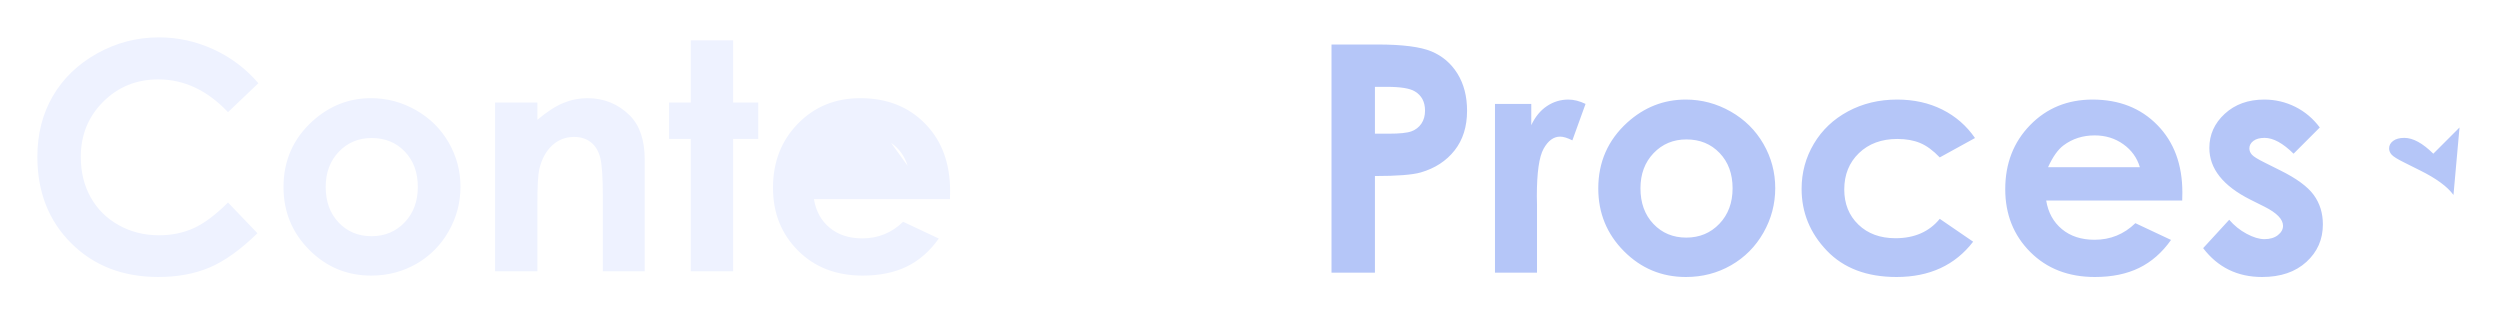
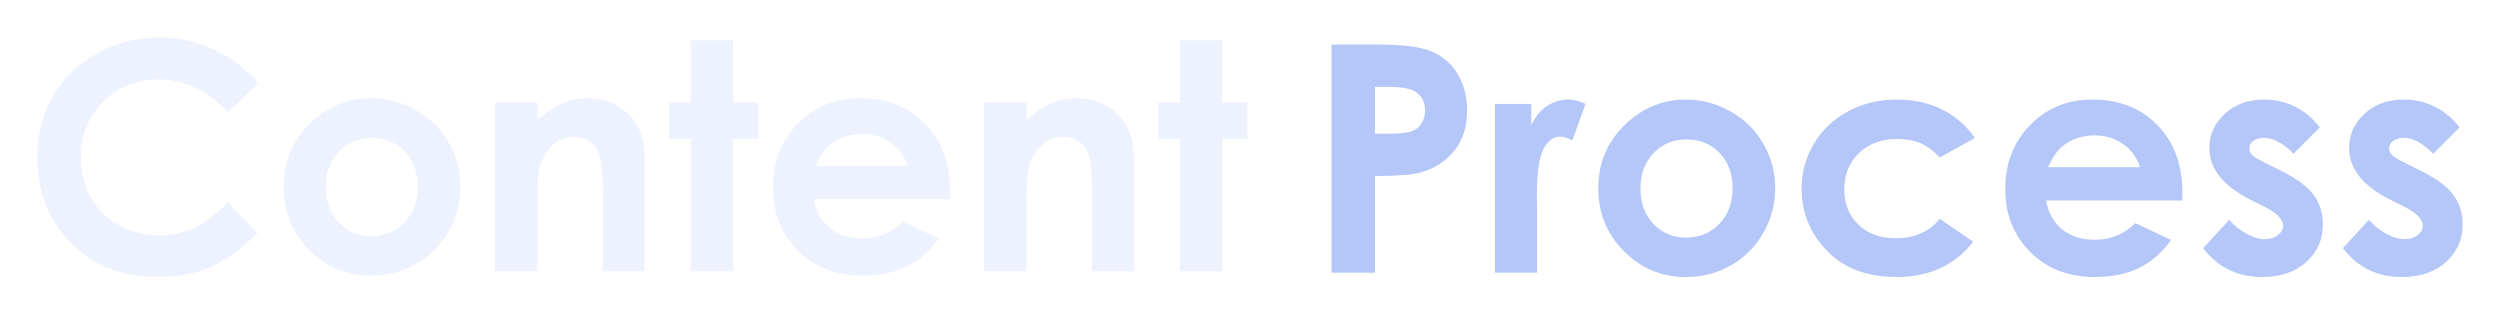
<svg xmlns="http://www.w3.org/2000/svg" width="267.601" height="33.649" viewBox="0 0 267.601 33.649" role="img" aria-labelledby="cp-title cp-description">
  <g transform="translate(4 4)">
    <g fill-rule="nonzero">
-       <path fill="#EEF2FF" d="M23.657 4.906L20.406 8.005C18.195 5.668 15.706 4.499 12.942 4.499C10.609 4.499 8.643 5.297 7.045 6.892C5.447 8.487 4.648 10.454 4.648 12.792C4.648 14.42 5.002 15.866 5.71 17.129C6.418 18.392 7.419 19.383 8.712 20.103C10.006 20.824 11.444 21.184 13.025 21.184C14.374 21.184 15.607 20.932 16.724 20.427C17.841 19.923 19.068 19.007 20.406 17.677L23.558 20.966C21.754 22.726 20.049 23.947 18.444 24.628C16.84 25.309 15.008 25.649 12.949 25.649C9.153 25.649 6.046 24.446 3.627 22.039C1.209 19.631 0 16.546 0 12.783C0 10.348 0.551 8.185 1.652 6.292C2.753 4.399 4.33 2.878 6.383 1.727C8.436 0.576 10.647 0 13.016 0C15.03 0 16.97 0.425 18.834 1.276C20.699 2.127 22.307 3.337 23.657 4.906ZM35.71 6.508C37.414 6.508 39.016 6.934 40.516 7.786C42.016 8.638 43.186 9.795 44.027 11.256C44.868 12.717 45.289 14.294 45.289 15.987C45.289 17.692 44.866 19.285 44.019 20.769C43.172 22.252 42.019 23.411 40.558 24.247C39.097 25.082 37.486 25.5 35.727 25.5C33.137 25.5 30.926 24.579 29.094 22.736C27.263 20.893 26.347 18.655 26.347 16.021C26.347 13.198 27.382 10.846 29.451 8.965C31.266 7.327 33.353 6.508 35.71 6.508ZM35.785 10.774C34.377 10.774 33.204 11.264 32.267 12.244C31.331 13.223 30.862 14.477 30.862 16.004C30.862 17.576 31.325 18.848 32.251 19.822C33.177 20.796 34.349 21.283 35.768 21.283C37.187 21.283 38.368 20.791 39.31 19.806C40.252 18.821 40.724 17.553 40.724 16.004C40.724 14.454 40.261 13.195 39.335 12.227C38.409 11.259 37.226 10.774 35.785 10.774ZM48.991 6.973L53.523 6.973L53.523 8.824C54.551 7.957 55.482 7.355 56.317 7.016C57.151 6.677 58.005 6.508 58.878 6.508C60.668 6.508 62.188 7.133 63.437 8.384C64.487 9.446 65.012 11.018 65.012 13.099L65.012 25.035L60.529 25.035L60.529 17.125C60.529 14.97 60.433 13.538 60.239 12.831C60.046 12.123 59.709 11.584 59.229 11.214C58.749 10.843 58.155 10.658 57.449 10.658C56.532 10.658 55.746 10.965 55.089 11.579C54.432 12.192 53.976 13.041 53.722 14.124C53.59 14.688 53.523 15.909 53.523 17.789L53.523 25.035L48.991 25.035ZM69.942 0.315L74.475 0.315L74.475 6.973L77.164 6.973L77.164 10.874L74.475 10.874L74.475 25.035L69.942 25.035L69.942 10.874L67.618 10.874L67.618 6.973L69.942 6.973ZM97.684 17.315L83.124 17.315C83.334 18.599 83.896 19.62 84.809 20.378C85.722 21.137 86.887 21.516 88.304 21.516C89.997 21.516 91.452 20.924 92.67 19.739L96.488 21.532C95.536 22.882 94.396 23.881 93.068 24.529C91.74 25.176 90.163 25.5 88.337 25.5C85.504 25.5 83.196 24.606 81.414 22.819C79.632 21.031 78.741 18.793 78.741 16.104C78.741 13.348 79.629 11.059 81.406 9.239C83.182 7.418 85.41 6.508 88.088 6.508C90.932 6.508 93.245 7.418 95.027 9.239C96.809 11.059 97.7 13.464 97.7 16.452ZM93.151 13.746C92.852 12.739 92.262 11.92 91.38 11.289C90.499 10.658 89.476 10.343C87.048 10.343 85.94 10.697 84.986 11.405C84.388 11.848 83.833 12.628 83.323 13.746ZM101.353 6.973L105.885 6.973L105.885 8.824C106.913 7.957 107.844 7.355 108.678 7.016C109.512 6.677 110.366 6.508 111.239 6.508C113.03 6.508 114.549 7.133 115.798 8.384C116.848 9.446 117.373 11.018 117.373 13.099L117.373 25.035L112.891 25.035L112.891 17.125C112.891 14.97 112.794 13.538 112.601 12.831C112.408 12.123 112.071 11.584 111.59 11.214C111.11 10.843 110.517 10.658 109.81 10.658C108.894 10.658 108.107 10.965 107.45 11.579C106.793 12.192 106.338 13.041 106.084 14.124C105.951 14.688 105.885 15.909 105.885 17.789L105.885 25.035L101.353 25.035ZM122.304 0.315L126.836 0.315L126.836 6.973L129.525 6.973L129.525 10.874L126.836 10.874L126.836 25.035L122.304 25.035L122.304 10.874L119.98 10.874L119.98 6.973L122.304 6.973Z" />
-       <path fill="#B5C6F8" transform="translate(138.525 0.764)" d="M0 0L4.931 0C7.598 0 9.521 0.246 10.7 0.739C11.878 1.231 12.808 2.028 13.489 3.129C14.169 4.231 14.51 5.55 14.51 7.089C14.51 8.793 14.064 10.21 13.173 11.339C12.282 12.468 11.073 13.254 9.546 13.696C8.649 13.951 7.017 14.078 4.648 14.078L4.648 24.421L0 24.421ZM4.648 9.546L6.126 9.546C7.288 9.546 8.096 9.463 8.55 9.296C9.004 9.13 9.361 8.855 9.621 8.472C9.881 8.088 10.011 7.625 10.011 7.081C10.011 6.137 9.646 5.448 8.915 5.015C8.384 4.693 7.399 4.532 5.96 4.532L4.648 4.532ZM17.498 6.358L21.383 6.358L21.383 8.633C21.803 7.736 22.362 7.056 23.06 6.591C23.757 6.126 24.521 5.894 25.351 5.894C25.937 5.894 26.551 6.049 27.193 6.358L25.782 10.26C25.251 9.994 24.814 9.861 24.471 9.861C23.773 9.861 23.184 10.293 22.703 11.156C22.221 12.02 21.98 13.713 21.98 16.236L21.997 17.116L21.997 24.421L17.498 24.421ZM37.918 5.894C39.622 5.894 41.224 6.32 42.724 7.172C44.224 8.024 45.394 9.181 46.235 10.642C47.077 12.103 47.497 13.68 47.497 15.373C47.497 17.077 47.074 18.671 46.227 20.154C45.38 21.637 44.227 22.797 42.766 23.632C41.305 24.468 39.694 24.886 37.935 24.886C35.345 24.886 33.134 23.964 31.302 22.122C29.471 20.279 28.555 18.04 28.555 15.406C28.555 12.584 29.59 10.232 31.659 8.351C33.474 6.713 35.561 5.894 37.918 5.894ZM37.993 10.16C36.585 10.16 35.412 10.65 34.475 11.629C33.539 12.609 33.07 13.862 33.07 15.39C33.07 16.961 33.533 18.234 34.459 19.208C35.385 20.182 36.557 20.669 37.976 20.669C39.395 20.669 40.576 20.176 41.518 19.191C42.46 18.206 42.932 16.939 42.932 15.39C42.932 13.84 42.469 12.581 41.543 11.613C40.617 10.644 39.434 10.16 37.993 10.16ZM68.88 10.011L65.107 12.086C64.398 11.344 63.697 10.83 63.004 10.542C62.312 10.254 61.5 10.11 60.569 10.11C58.874 10.11 57.503 10.616 56.455 11.627C55.408 12.638 54.885 13.934 54.885 15.514C54.885 17.05 55.389 18.304 56.397 19.277C57.406 20.249 58.73 20.735 60.37 20.735C62.398 20.735 63.977 20.044 65.107 18.66L68.681 21.107C66.744 23.626 64.01 24.886 60.479 24.886C57.303 24.886 54.816 23.945 53.017 22.063C51.219 20.182 50.319 17.979 50.319 15.456C50.319 13.707 50.757 12.097 51.631 10.625C52.505 9.153 53.725 7.996 55.292 7.155C56.858 6.314 58.609 5.894 60.546 5.894C62.339 5.894 63.949 6.25 65.377 6.964C66.805 7.678 67.972 8.694 68.88 10.011ZM91.06 16.701L76.5 16.701C76.71 17.985 77.272 19.006 78.185 19.764C79.098 20.522 80.263 20.901 81.68 20.901C83.373 20.901 84.828 20.309 86.046 19.125L89.864 20.918C88.912 22.268 87.772 23.267 86.444 23.915C85.116 24.562 83.539 24.886 81.713 24.886C78.88 24.886 76.572 23.992 74.79 22.205C73.008 20.417 72.117 18.179 72.117 15.489C72.117 12.733 73.005 10.445 74.782 8.625C76.558 6.804 78.785 5.894 81.464 5.894C84.308 5.894 86.621 6.804 88.403 8.625C90.185 10.445 91.076 12.85 91.076 15.838ZM86.527 13.132C86.228 12.125 85.638 11.306 84.756 10.675C83.875 10.044 82.852 9.729 81.688 9.729C80.424 9.729 79.316 10.083 78.362 10.791C77.764 11.234 77.209 12.014 76.699 13.132ZM105.785 8.882L102.98 11.688C101.84 10.559 100.805 9.994 99.875 9.994C99.366 9.994 98.967 10.102 98.68 10.318C98.392 10.534 98.248 10.802 98.248 11.123C98.248 11.367 98.339 11.591 98.522 11.795C98.705 12 99.156 12.28 99.875 12.634L101.535 13.464C103.284 14.327 104.485 15.207 105.138 16.104C105.791 17 106.117 18.051 106.117 19.258C106.117 20.863 105.528 22.202 104.349 23.275C103.17 24.349 101.591 24.886 99.609 24.886C96.975 24.886 94.872 23.856 93.301 21.798L96.09 18.76C96.621 19.38 97.244 19.88 97.958 20.262C98.671 20.644 99.305 20.835 99.858 20.835C100.456 20.835 100.938 20.691 101.303 20.403C101.668 20.116 101.851 19.784 101.851 19.407C101.851 18.71 101.192 18.029 99.875 17.365L98.348 16.602C95.426 15.13 93.965 13.287 93.965 11.073C93.965 9.646 94.515 8.425 95.617 7.413C96.718 6.4 98.126 5.894 99.842 5.894C101.015 5.894 102.119 6.151 103.154 6.666C104.189 7.18 105.066 7.919 105.785 8.882ZM120.743 8.882L117.938 11.688C116.798 10.559 115.763 9.994 114.833 9.994C114.324 9.994 113.926 10.102 113.638 10.318C113.35 10.534 113.206 10.802 113.206 11.123C113.206 11.367 113.297 11.591 113.48 11.795C113.663 12 114.114 12.28 114.833 12.634L116.493 13.464C118.242 14.327 119.443 15.207 120.096 16.104C120.749 17 121.075 18.051C121.075 20.863 120.486 22.202 119.307 23.275C118.128 24.349 116.549 24.886 114.567 24.886C111.933 24.886 109.83 23.856 108.259 21.798L111.048 18.76C111.579 19.38 112.202 19.88 112.916 20.262C113.629 20.644 114.263 20.835 114.816 20.835C115.414 20.835 115.896 20.691 116.261 20.403C116.626 20.116 116.809 19.784 116.809 19.407C116.809 18.71 116.15 18.029 114.833 17.365L113.306 16.602C110.384 15.13 108.923 13.287 108.923 11.073C108.923 9.646 109.474 8.425 110.575 7.413C111.676 6.4 113.084 5.894 114.8 5.894C115.973 5.894 117.077 6.151 118.112 6.666C119.147 7.18 120.024 7.919 120.743 8.882Z" />
+       <path fill="#EEF2FF" d="M23.657 4.906L20.406 8.005C18.195 5.668 15.706 4.499 12.942 4.499C10.609 4.499 8.643 5.297 7.045 6.892C5.447 8.487 4.648 10.454 4.648 12.792C4.648 14.42 5.002 15.866 5.71 17.129C6.418 18.392 7.419 19.383 8.712 20.103C10.006 20.824 11.444 21.184 13.025 21.184C14.374 21.184 15.607 20.932 16.724 20.427C17.841 19.923 19.068 19.007 20.406 17.677L23.558 20.966C21.754 22.726 20.049 23.947 18.444 24.628C16.84 25.309 15.008 25.649 12.949 25.649C9.153 25.649 6.046 24.446 3.627 22.039C1.209 19.631 0 16.546 0 12.783C0 10.348 0.551 8.185 1.652 6.292C2.753 4.399 4.33 2.878 6.383 1.727C8.436 0.576 10.647 0 13.016 0C15.03 0 16.97 0.425 18.834 1.276C20.699 2.127 22.307 3.337 23.657 4.906ZM35.71 6.508C37.414 6.508 39.016 6.934 40.516 7.786C42.016 8.638 43.186 9.795 44.027 11.256C44.868 12.717 45.289 14.294 45.289 15.987C45.289 17.692 44.866 19.285 44.019 20.769C43.172 22.252 42.019 23.411 40.558 24.247C39.097 25.082 37.486 25.5 35.727 25.5C33.137 25.5 30.926 24.579 29.094 22.736C27.263 20.893 26.347 18.655 26.347 16.021C26.347 13.198 27.382 10.846 29.451 8.965C31.266 7.327 33.353 6.508 35.71 6.508ZM35.785 10.774C34.377 10.774 33.204 11.264 32.267 12.244C31.331 13.223 30.862 14.477 30.862 16.004C30.862 17.576 31.325 18.848 32.251 19.822C33.177 20.796 34.349 21.283 35.768 21.283C37.187 21.283 38.368 20.791 39.31 19.806C40.252 18.821 40.724 17.553 40.724 16.004C40.724 14.454 40.261 13.195 39.335 12.227C38.409 11.259 37.226 10.774 35.785 10.774ZM48.991 6.973L53.523 6.973L53.523 8.824C54.551 7.957 55.482 7.355 56.317 7.016C57.151 6.677 58.005 6.508 58.878 6.508C60.668 6.508 62.188 7.133 63.437 8.384C64.487 9.446 65.012 11.018 65.012 13.099L65.012 25.035L60.529 25.035L60.529 17.125C60.529 14.97 60.433 13.538 60.239 12.831C60.046 12.123 59.709 11.584 59.229 11.214C58.749 10.843 58.155 10.658 57.449 10.658C56.532 10.658 55.746 10.965 55.089 11.579C54.432 12.192 53.976 13.041 53.722 14.124C53.59 14.688 53.523 15.909 53.523 17.789L53.523 25.035L48.991 25.035ZM69.942 0.315L74.475 0.315L74.475 6.973L77.164 6.973L77.164 10.874L74.475 10.874L74.475 25.035L69.942 25.035L69.942 10.874L67.618 10.874L67.618 6.973L69.942 6.973ZM97.684 17.315L83.124 17.315C83.334 18.599 83.896 19.62 84.809 20.378C85.722 21.137 86.887 21.516 88.304 21.516C89.997 21.516 91.452 20.924 92.67 19.739L96.488 21.532C95.536 22.882 94.396 23.881 93.068 24.529C91.74 25.176 90.163 25.5 88.337 25.5C85.504 25.5 83.196 24.606 81.414 22.819C79.632 21.031 78.741 18.793 78.741 16.104C78.741 13.348 79.629 11.059 81.406 9.239C83.182 7.418 85.41 6.508 88.088 6.508C90.932 6.508 93.245 7.418 95.027 9.239C96.809 11.059 97.7 13.464 97.7 16.452ZM93.151 13.746C92.852 12.739 92.262 11.92 91.38 11.289C90.499 10.658 89.476 10.343 88.312 10.343C87.048 10.343 85.94 10.697 84.986 11.405C84.388 11.848 83.833 12.628 83.323 13.746ZM101.353 6.973L105.885 6.973L105.885 8.824C106.913 7.957 107.844 7.355 108.678 7.016C109.512 6.677 110.366 6.508 111.239 6.508C113.03 6.508 114.549 7.133 115.798 8.384C116.848 9.446 117.373 11.018 117.373 13.099L117.373 25.035L112.891 25.035L112.891 17.125C112.891 14.97 112.794 13.538 112.601 12.831C112.408 12.123 112.071 11.584 111.59 11.214C111.11 10.843 110.517 10.658 109.81 10.658C108.894 10.658 108.107 10.965 107.45 11.579C106.793 12.192 106.338 13.041 106.084 14.124C105.951 14.688 105.885 15.909 105.885 17.789L105.885 25.035L101.353 25.035ZM122.304 0.315L126.836 0.315L126.836 6.973L129.525 6.973L129.525 10.874L126.836 10.874L126.836 25.035L122.304 25.035L122.304 10.874L119.98 10.874L119.98 6.973L122.304 6.973Z" />
+       <path fill="#B5C6F8" transform="translate(138.525 0.764)" d="M0 0L4.931 0C7.598 0 9.521 0.246 10.7 0.739C11.878 1.231 12.808 2.028 13.489 3.129C14.169 4.231 14.51 5.55 14.51 7.089C14.51 8.793 14.064 10.21 13.173 11.339C12.282 12.468 11.073 13.254 9.546 13.696C8.649 13.951 7.017 14.078 4.648 14.078L4.648 24.421L0 24.421ZM4.648 9.546L6.126 9.546C7.288 9.546 8.096 9.463 8.55 9.296C9.004 9.13 9.361 8.855 9.621 8.472C9.881 8.088 10.011 7.625 10.011 7.081C10.011 6.137 9.646 5.448 8.915 5.015C8.384 4.693 7.399 4.532 5.96 4.532L4.648 4.532ZM17.498 6.358L21.383 6.358L21.383 8.633C21.803 7.736 22.362 7.056 23.06 6.591C23.757 6.126 24.521 5.894 25.351 5.894C25.937 5.894 26.551 6.049 27.193 6.358L25.782 10.26C25.251 9.994 24.814 9.861 24.471 9.861C23.773 9.861 23.184 10.293 22.703 11.156C22.221 12.02 21.98 13.713 21.98 16.236L21.997 17.116L21.997 24.421L17.498 24.421ZM37.918 5.894C39.622 5.894 41.224 6.32 42.724 7.172C44.224 8.024 45.394 9.181 46.235 10.642C47.077 12.103 47.497 13.68 47.497 15.373C47.497 17.077 47.074 18.671 46.227 20.154C45.38 21.637 44.227 22.797 42.766 23.632C41.305 24.468 39.694 24.886 37.935 24.886C35.345 24.886 33.134 23.964 31.302 22.122C29.471 20.279 28.555 18.04 28.555 15.406C28.555 12.584 29.59 10.232 31.659 8.351C33.474 6.713 35.561 5.894 37.918 5.894ZM37.993 10.16C36.585 10.16 35.412 10.65 34.475 11.629C33.539 12.609 33.07 13.862 33.07 15.39C33.07 16.961 33.533 18.234 34.459 19.208C35.385 20.182 36.557 20.669 37.976 20.669C39.395 20.669 40.576 20.176 41.518 19.191C42.46 18.206 42.932 16.939 42.932 15.39C42.932 13.84 42.469 12.581 41.543 11.613C40.617 10.644 39.434 10.16 37.993 10.16ZM68.88 10.011L65.107 12.086C64.398 11.344 63.697 10.83 63.004 10.542C62.312 10.254 61.5 10.11 60.569 10.11C58.874 10.11 57.503 10.616 56.455 11.627C55.408 12.638 54.885 13.934 54.885 15.514C54.885 17.05 55.389 18.304 56.397 19.277C57.406 20.249 58.73 20.735 60.37 20.735C62.398 20.735 63.977 20.044 65.107 18.66L68.681 21.107C66.744 23.626 64.01 24.886 60.479 24.886C57.303 24.886 54.816 23.945 53.017 22.063C51.219 20.182 50.319 17.979 50.319 15.456C50.319 13.707 50.757 12.097 51.631 10.625C52.505 9.153 53.725 7.996 55.292 7.155C56.858 6.314 58.609 5.894 60.546 5.894C62.339 5.894 63.949 6.25 65.377 6.964C66.805 7.678 67.972 8.694 68.88 10.011ZM91.06 16.701L76.5 16.701C76.71 17.985 77.272 19.006 78.185 19.764C79.098 20.522 80.263 20.901 81.68 20.901C83.373 20.901 84.828 20.309 86.046 19.125L89.864 20.918C88.912 22.268 87.772 23.267 86.444 23.915C85.116 24.562 83.539 24.886 81.713 24.886C78.88 24.886 76.572 23.992 74.79 22.205C73.008 20.417 72.117 18.179 72.117 15.489C72.117 12.733 73.005 10.445 74.782 8.625C76.558 6.804 78.785 5.894 81.464 5.894C84.308 5.894 86.621 6.804 88.403 8.625C90.185 10.445 91.076 12.85 91.076 15.838ZM86.527 13.132C86.228 12.125 85.638 11.306 84.756 10.675C83.875 10.044 82.852 9.729 81.688 9.729C80.424 9.729 79.316 10.083 78.362 10.791C77.764 11.234 77.209 12.014 76.699 13.132ZM105.785 8.882L102.98 11.688C101.84 10.559 100.805 9.994 99.875 9.994C99.366 9.994 98.967 10.102 98.68 10.318C98.392 10.534 98.248 10.802 98.248 11.123C98.248 11.367 98.339 11.591 98.522 11.795C98.705 12 99.156 12.28 99.875 12.634L101.535 13.464C103.284 14.327 104.485 15.207 105.138 16.104C105.791 17 106.117 18.051 106.117 19.258C106.117 20.863 105.528 22.202 104.349 23.275C103.17 24.349 101.591 24.886 99.609 24.886C96.975 24.886 94.872 23.856 93.301 21.798L96.09 18.76C96.621 19.38 97.244 19.88 97.958 20.262C98.671 20.644 99.305 20.835 99.858 20.835C100.456 20.835 100.938 20.691 101.303 20.403C101.668 20.116 101.851 19.784 101.851 19.407C101.851 18.71 101.192 18.029 99.875 17.365L98.348 16.602C95.426 15.13 93.965 13.287 93.965 11.073C93.965 9.646 94.515 8.425 95.617 7.413C96.718 6.4 98.126 5.894 99.842 5.894C101.015 5.894 102.119 6.151 103.154 6.666C104.189 7.18 105.066 7.919 105.785 8.882ZM120.743 8.882L117.938 11.688C116.798 10.559 115.763 9.994 114.833 9.994C114.324 9.994 113.926 10.102 113.638 10.318C113.35 10.534 113.206 10.802 113.206 11.123C113.206 11.367 113.297 11.591 113.48 11.795C113.663 12 114.114 12.28 114.833 12.634L116.493 13.464C118.242 14.327 119.443 15.207 120.096 16.104C120.749 17 121.075 18.051 121.075 19.258C121.075 20.863 120.486 22.202 119.307 23.275C118.128 24.349 116.549 24.886 114.567 24.886C111.933 24.886 109.83 23.856 108.259 21.798L111.048 18.76C111.579 19.38 112.202 19.88 112.916 20.262C113.629 20.644 114.263 20.835 114.816 20.835C115.414 20.835 115.896 20.691 116.261 20.403C116.626 20.116 116.809 19.784 116.809 19.407C116.809 18.71 116.15 18.029 114.833 17.365L113.306 16.602C110.384 15.13 108.923 13.287 108.923 11.073C108.923 9.646 109.474 8.425 110.575 7.413C111.676 6.4 113.084 5.894 114.8 5.894C115.973 5.894 117.077 6.151 118.112 6.666C119.147 7.18 120.024 7.919 120.743 8.882Z" />
    </g>
  </g>
</svg>
